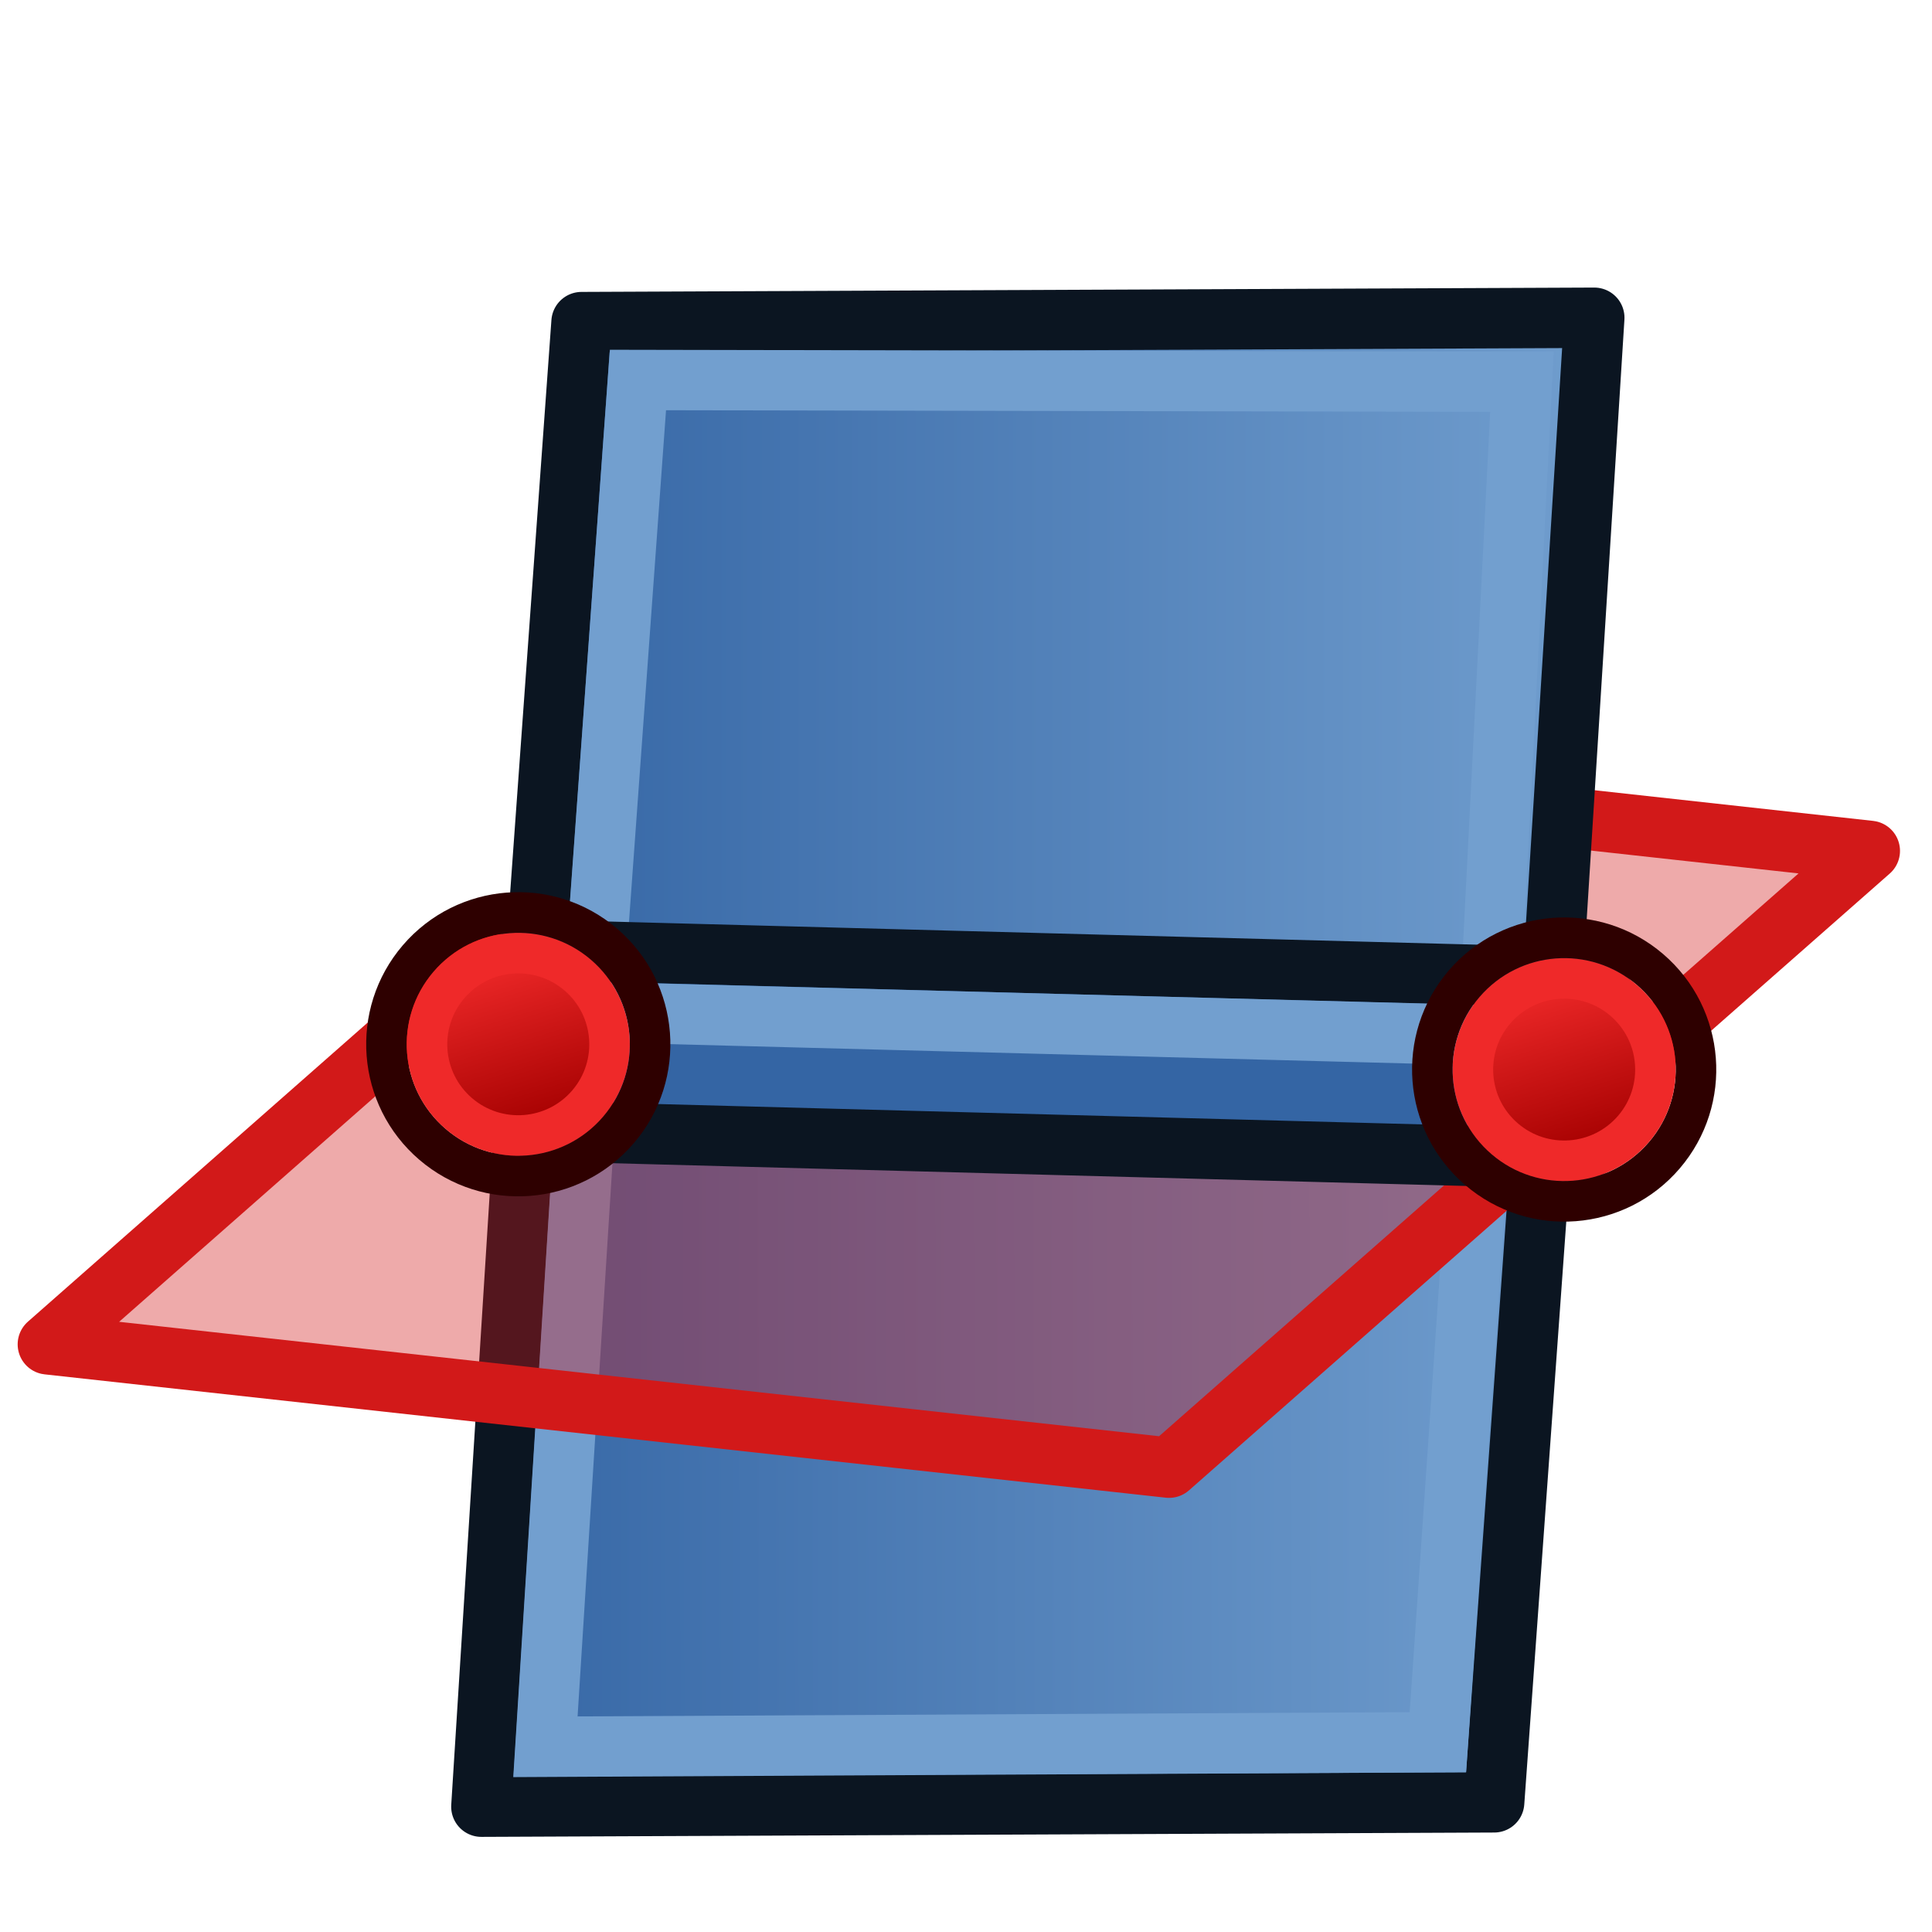
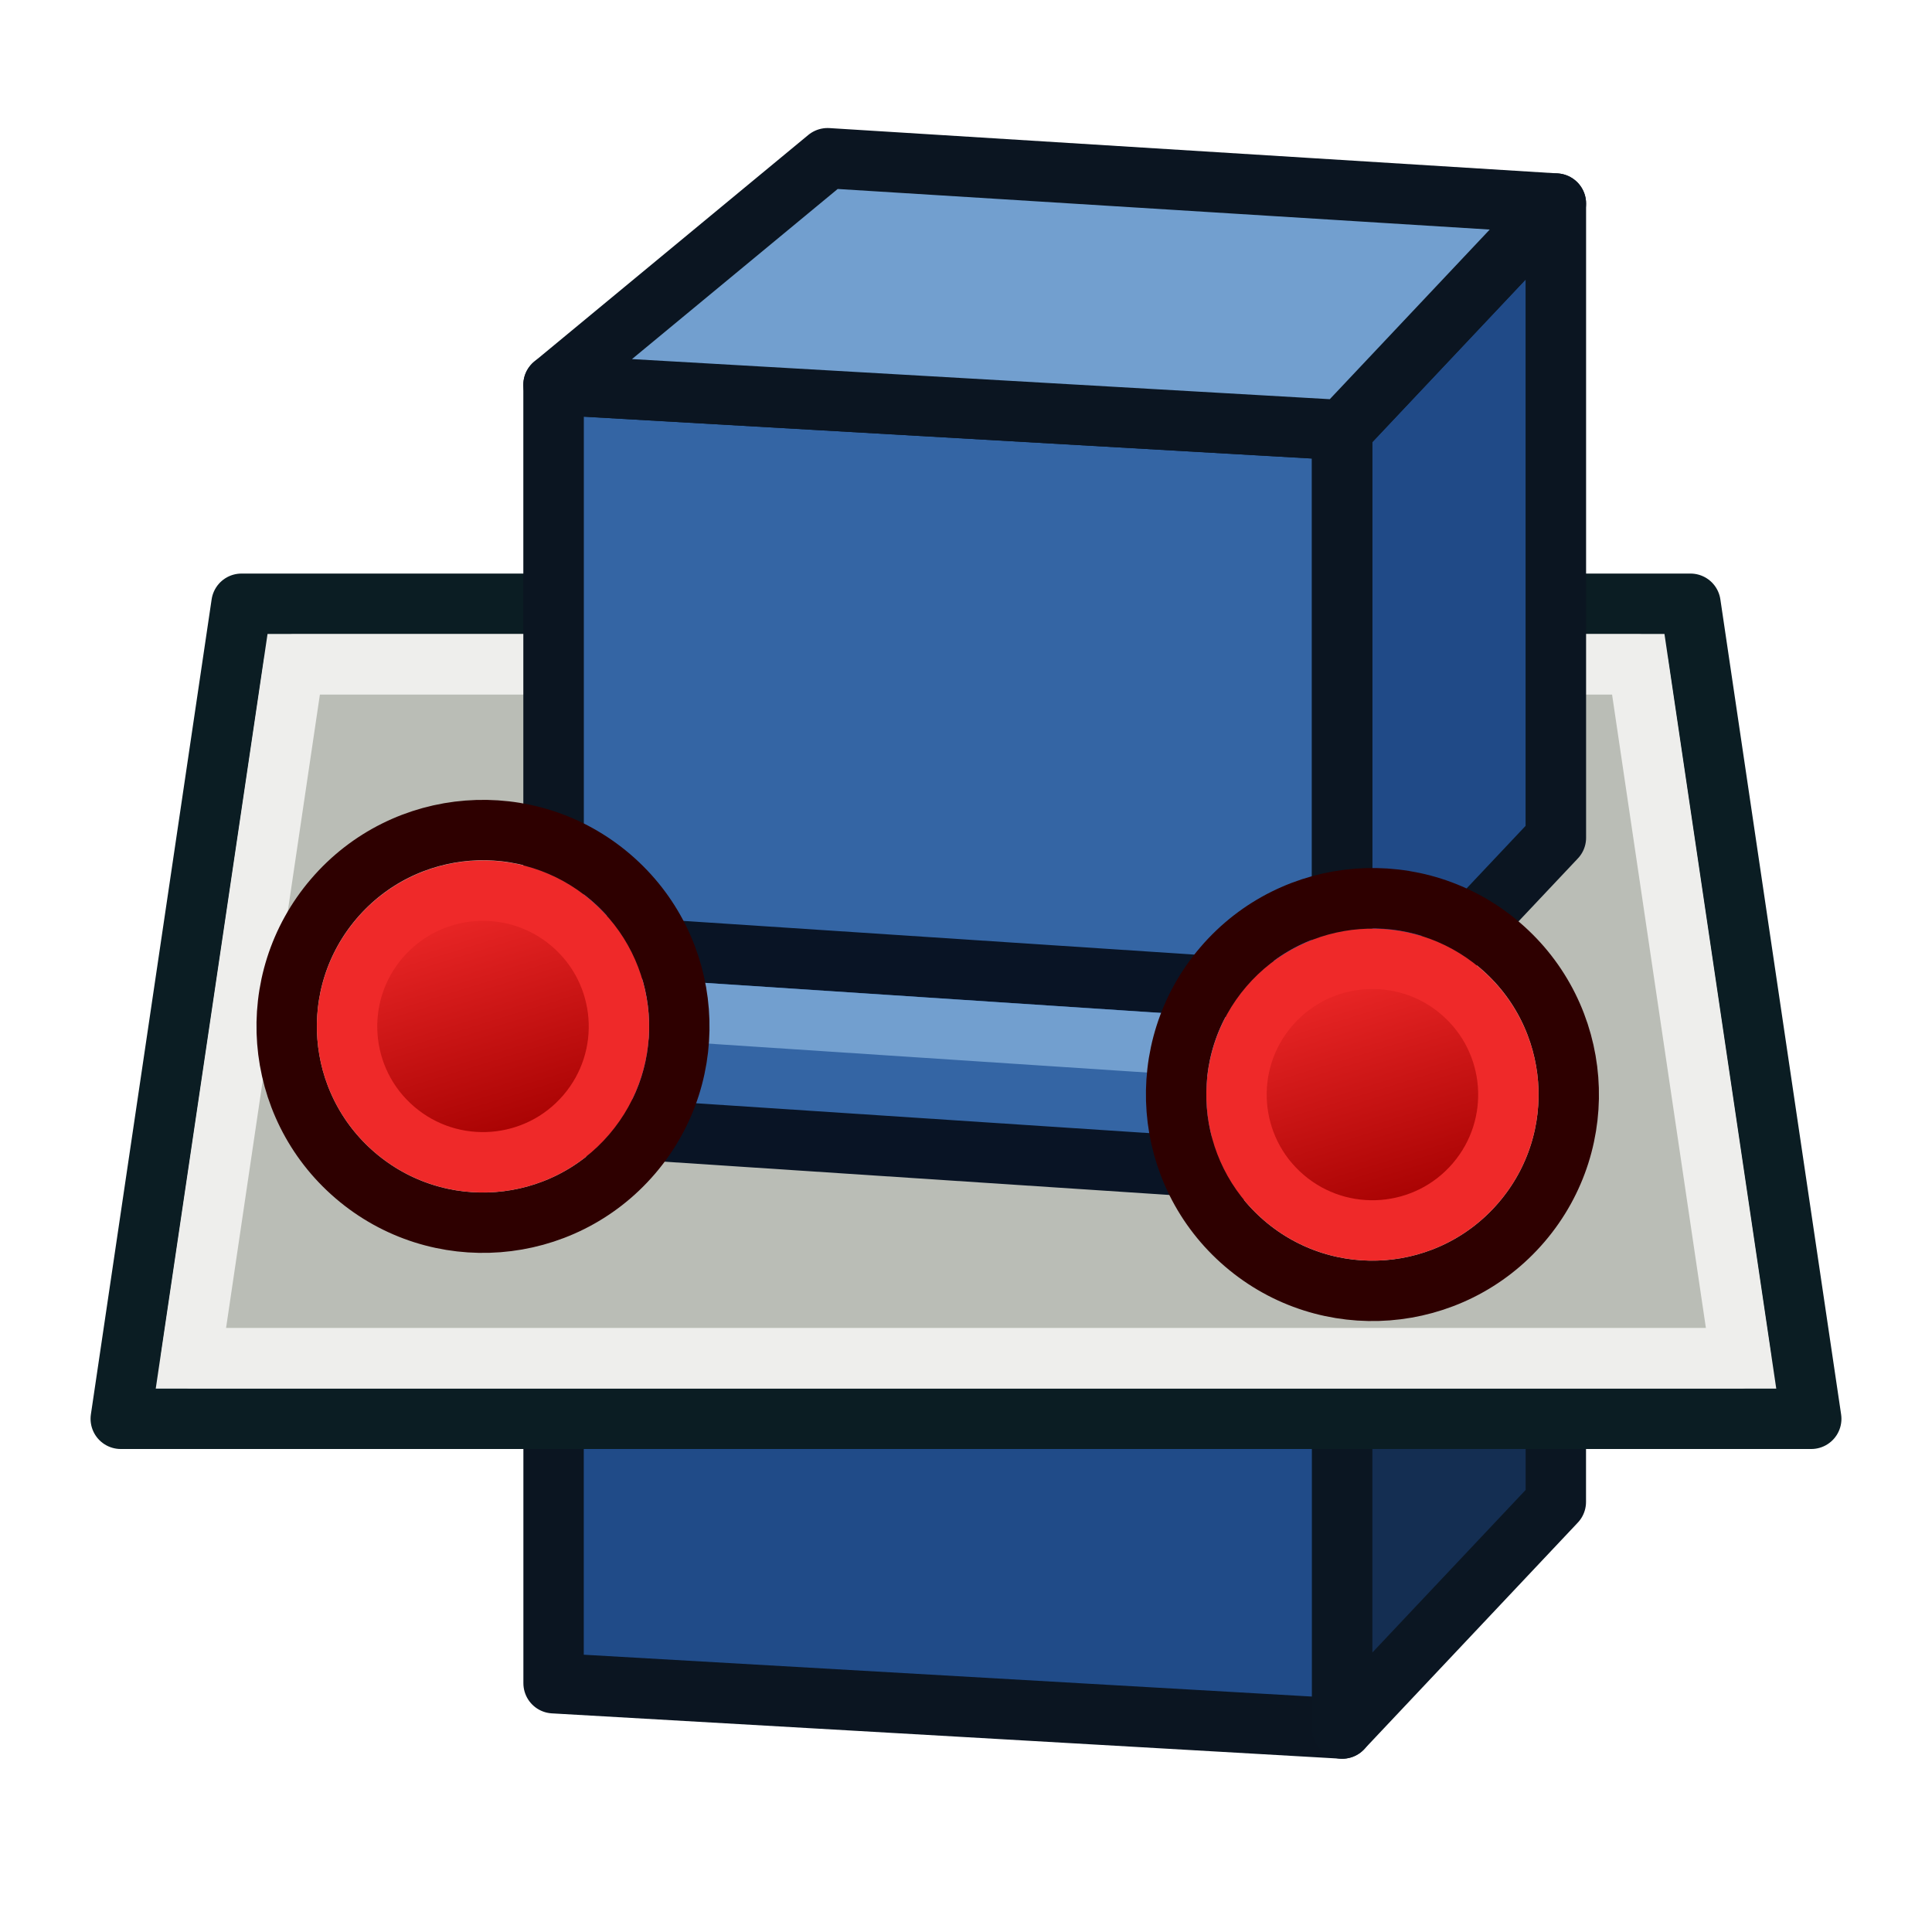
<svg xmlns="http://www.w3.org/2000/svg" xmlns:xlink="http://www.w3.org/1999/xlink" width="64" height="64" id="svg2869" version="1.1" viewBox="0 0 64 64">
  <defs id="defs2871">
    <linearGradient id="linearGradient5">
      <stop style="stop-color:#ef2929;stop-opacity:1;" offset="0" id="stop19" />
      <stop style="stop-color:#ef2929;stop-opacity:0;" offset="1" id="stop20" />
    </linearGradient>
    <linearGradient id="swatch18">
      <stop style="stop-color:#ef2929;stop-opacity:1;" offset="0" id="stop18" />
    </linearGradient>
    <linearGradient id="swatch15">
      <stop style="stop-color:#3d0000;stop-opacity:1;" offset="0" id="stop15" />
    </linearGradient>
    <linearGradient id="linearGradient5-1">
      <stop style="stop-color:#ef2929;stop-opacity:1;" offset="0" id="stop5" />
      <stop style="stop-color:#ef2929;stop-opacity:0;" offset="1" id="stop6" />
    </linearGradient>
    <linearGradient id="linearGradient3836-9">
      <stop style="stop-color:#a40000;stop-opacity:1" offset="0" id="stop3838-8" />
      <stop style="stop-color:#ef2929;stop-opacity:1" offset="1" id="stop3840-1" />
    </linearGradient>
    <linearGradient id="linearGradient3836-9-3">
      <stop style="stop-color:#a40000;stop-opacity:1" offset="0" id="stop3838-8-5" />
      <stop style="stop-color:#ef2929;stop-opacity:1" offset="1" id="stop3840-1-6" />
    </linearGradient>
-     <linearGradient y2="5" x2="-22" y1="18" x1="-18" gradientUnits="userSpaceOnUse" id="linearGradient3082" xlink:href="#linearGradient3836-9-3" />
-     <linearGradient id="linearGradient3836-9-7">
-       <stop style="stop-color:#a40000;stop-opacity:1" offset="0" id="stop3838-8-0" />
-       <stop style="stop-color:#ef2929;stop-opacity:1" offset="1" id="stop3840-1-9" />
+     <linearGradient id="linearGradient2">
+       <stop style="stop-color:#73d216;stop-opacity:1;" offset="0" id="stop1" />
+       <stop style="stop-color:#8ae234;stop-opacity:1;" offset="1" id="stop2" />
    </linearGradient>
-     <linearGradient y2="5" x2="-22" y1="18" x1="-18" gradientUnits="userSpaceOnUse" id="linearGradient3082-3" xlink:href="#linearGradient3836-9-7" />
-     <linearGradient xlink:href="#linearGradient3836-9-3" id="linearGradient3801-1-3" gradientUnits="userSpaceOnUse" x1="-18" y1="18" x2="-22" y2="5" gradientTransform="matrix(0.7634244,0,0,0.7575042,-4.596389,2.752564)" />
-     <linearGradient xlink:href="#linearGradient3836-9-3" id="linearGradient3801-1-3-2" gradientUnits="userSpaceOnUse" x1="-18" y1="18" x2="-22" y2="5" gradientTransform="matrix(0.849567,0,0,0.8430139,-2.927337,1.779038)" />
-     <linearGradient xlink:href="#linearGradient3836-9-3" id="linearGradient34" gradientUnits="userSpaceOnUse" gradientTransform="matrix(0.8260704,0,0,0.8253345,-4.009808,1.346708)" x1="-18" y1="18" x2="-22" y2="5" />
-     <linearGradient xlink:href="#linearGradient3838" id="linearGradient3844" x1="36" y1="1039.362" x2="32" y2="1003.362" gradientUnits="userSpaceOnUse" gradientTransform="translate(2.0563921e-6,-988.3622)" />
-     <linearGradient id="linearGradient3838">
-       <stop style="stop-color:#d3d7cf;stop-opacity:1;" offset="0" id="stop3840" />
-       <stop style="stop-color:#ffffff;stop-opacity:1;" offset="1" id="stop3842" />
-     </linearGradient>
-     <linearGradient xlink:href="#linearGradient3830" id="linearGradient3836" x1="36" y1="1037.362" x2="32" y2="1005.362" gradientUnits="userSpaceOnUse" gradientTransform="translate(2.0563921e-6,-988.3622)" />
-     <linearGradient id="linearGradient3830">
-       <stop style="stop-color:#ffffff;stop-opacity:1;" offset="0" id="stop3832" />
-       <stop style="stop-color:#d3d7cf;stop-opacity:1;" offset="1" id="stop3834" />
-     </linearGradient>
-     <linearGradient x1="10.504" y1="16.487" x2="5.935" y2="1.636" id="linearGradient-1" gradientTransform="scale(0.9999902,1.00001)" gradientUnits="userSpaceOnUse">
-       <stop stop-color="#A40000" offset="0%" id="stop6-9" />
-       <stop stop-color="#EF2929" offset="100%" id="stop8" />
-     </linearGradient>
-     <linearGradient xlink:href="#linearGradient3815" id="linearGradient3856" gradientUnits="userSpaceOnUse" x1="80" y1="58" x2="79" y2="42" gradientTransform="matrix(-0.00939458,-1.288221,1.677489,-0.00721454,-1.704647,126.1223)" />
+     <linearGradient xlink:href="#linearGradient3815" id="linearGradient3856" gradientUnits="userSpaceOnUse" x1="80" y1="58" x2="79" y2="42" gradientTransform="translate(2.571441,-4.982496)" />
    <linearGradient id="linearGradient3815">
      <stop style="stop-color:#3465a4;stop-opacity:1" offset="0" id="stop3817" />
      <stop style="stop-color:#729fcf;stop-opacity:1" offset="1" id="stop3819" />
    </linearGradient>
-     <linearGradient xlink:href="#linearGradient3841" id="linearGradient3858" gradientUnits="userSpaceOnUse" x1="109" y1="51" x2="105" y2="38" gradientTransform="translate(-16.82337,6.289509)" />
+     <linearGradient xlink:href="#linearGradient3841" id="linearGradient3858" gradientUnits="userSpaceOnUse" x1="109" y1="51" x2="105" y2="38" gradientTransform="translate(2.571441,-4.982496)" />
    <linearGradient id="linearGradient3841">
      <stop style="stop-color:#204a87;stop-opacity:1" offset="0" id="stop3843" />
      <stop style="stop-color:#3465a4;stop-opacity:1" offset="1" id="stop3845" />
    </linearGradient>
-     <linearGradient y2="5" x2="-22" y1="18" x1="-18" gradientTransform="matrix(0.7711485,0,0,0.7711394,-4.409097,2.585905)" gradientUnits="userSpaceOnUse" id="linearGradient3898" xlink:href="#linearGradient3836-9-3" />
+     <linearGradient xlink:href="#linearGradient3836-9-3" id="linearGradient1" gradientUnits="userSpaceOnUse" gradientTransform="matrix(0.8260704,0,0,0.8253345,-4.009808,1.346708)" x1="-18" y1="18" x2="-22" y2="5" />
+     <linearGradient xlink:href="#linearGradient3836-9-3" id="linearGradient4" gradientUnits="userSpaceOnUse" gradientTransform="matrix(0.8260704,0,0,0.8253345,-4.009808,1.346708)" x1="-18" y1="18" x2="-22" y2="5" />
    <linearGradient xlink:href="#linearGradient3815" id="linearGradient3978" gradientUnits="userSpaceOnUse" x1="-15" y1="37" x2="-19" y2="37" gradientTransform="rotate(15,69.46815,244.3832)" />
-     <linearGradient xlink:href="#linearGradient3836-9-3" id="linearGradient25" gradientUnits="userSpaceOnUse" gradientTransform="matrix(0.8260704,0,0,0.8253345,-4.009808,1.346708)" x1="-18" y1="18" x2="-22" y2="5" />
-     <linearGradient xlink:href="#linearGradient3815" id="linearGradient3748" x1="21.866" y1="14.823" x2="59.168" y2="14.823" gradientUnits="userSpaceOnUse" gradientTransform="translate(-5.354582,7.649402)" />
-     <linearGradient xlink:href="#linearGradient3815" id="linearGradient3783" gradientUnits="userSpaceOnUse" gradientTransform="rotate(180,37.0571,31.36255)" x1="59.093" y1="15.588" x2="21.261" y2="15.673" />
-     <linearGradient xlink:href="#linearGradient3836-9" id="linearGradient25-8" gradientUnits="userSpaceOnUse" gradientTransform="matrix(0.8260704,0,0,0.8253345,-4.009808,1.346708)" x1="-18" y1="18" x2="-22" y2="5" />
+     <linearGradient y2="34.72" x2="54.103" y1="29.28" x1="23.759" gradientTransform="matrix(0,0.2930368,0.2620307,0,23.61502,21.74555)" gradientUnits="userSpaceOnUse" id="linearGradient3012" xlink:href="#linearGradient3895" />
+     <linearGradient id="linearGradient3895">
+       <stop style="stop-color:#729fcf;stop-opacity:1;" offset="0" id="stop3897" />
+       <stop style="stop-color:#204a87;stop-opacity:1;" offset="1" id="stop3899" />
+     </linearGradient>
  </defs>
-   <path style="fill:url(#linearGradient3783);fill-opacity:1;stroke:#0b1521;stroke-width:2;stroke-linecap:butt;stroke-linejoin:round;stroke-miterlimit:4;stroke-dasharray:none;stroke-opacity:1" d="M 51.251,35.357 49.496,59.705 15.946,59.849 17.509,35.017" id="path3606-0" />
-   <path style="fill:none;stroke:#729fcf;stroke-width:2;stroke-linecap:butt;stroke-linejoin:miter;stroke-miterlimit:4;stroke-dasharray:none;stroke-opacity:1" d="M 49.179,35.191 47.632,57.713 18.068,57.864 19.506,35.06" id="path4286-5" />
-   <path id="path3027" d="M 1.585,44.533 24.798,24.1 61.94,28.187 38.726,48.619 Z" style="fill:#d21919;fill-opacity:0.368;stroke:#d21919;stroke-width:2;stroke-linecap:butt;stroke-linejoin:round;stroke-miterlimit:4;stroke-dasharray:none;stroke-opacity:1" />
-   <path style="fill:url(#linearGradient3748);fill-opacity:1;stroke:#0b1521;stroke-width:2;stroke-linecap:butt;stroke-linejoin:round;stroke-miterlimit:4;stroke-dasharray:none;stroke-opacity:1" d="M 17.509,35.017 19.264,10.67 52.813,10.526 51.251,35.357" id="path3606" />
-   <path style="fill:none;stroke:#729fcf;stroke-width:2;stroke-linecap:butt;stroke-linejoin:miter;stroke-miterlimit:4;stroke-dasharray:none;stroke-opacity:1" d="m 19.506,35.06 1.627,-22.472 29.283,0.056 -1.154,22.652" id="path4286" />
-   <path style="fill:none;stroke:#0b1521;stroke-width:8;stroke-linecap:round;stroke-linejoin:miter;stroke-miterlimit:4;stroke-dasharray:none;stroke-dashoffset:0;stroke-opacity:1" d="m 18.462,34.483 32.789,0.874" id="path3921" />
-   <path style="fill:none;stroke:#3465a4;stroke-width:4;stroke-linecap:round;stroke-linejoin:miter;stroke-miterlimit:4;stroke-dasharray:none;stroke-dashoffset:0;stroke-opacity:1" d="m 18.462,34.483 32.789,0.874" id="path3921-4" />
-   <path style="display:inline;fill:none;stroke:#729fcf;stroke-width:2;stroke-linecap:round;stroke-linejoin:miter;stroke-miterlimit:4;stroke-dasharray:none;stroke-dashoffset:0;stroke-opacity:1" d="m 18.158,33.483 33.405,0.874" id="path11" />
-   <g transform="matrix(0.5228604,0,0,0.5228603,62.25514,29.78816)" id="g25" style="stroke-width:1.284">
-     <path style="fill:none;stroke:#2e0000;stroke-width:2.568;stroke-miterlimit:4;stroke-dasharray:none;stroke-opacity:1" id="path24" d="M -26.311,5.358 A 8.352,8.352 0.02 1 1 -13.623,16.223 8.352,8.352 0.02 1 1 -26.311,5.358 Z" />
-     <path style="fill:url(#linearGradient25);fill-opacity:1;stroke:#ef2929;stroke-width:2.568;stroke-miterlimit:4;stroke-dasharray:none;stroke-opacity:1" id="path25" d="m -24.359,7.036 a 5.782,5.777 0 1 1 8.784,7.516 5.782,5.777 0 0 1 -8.784,-7.516 z" />
-   </g>
-   <g transform="matrix(0.5228604,0,0,0.5228603,27.60866,28.95046)" id="g25-7" style="stroke-width:1.284">
-     <path style="fill:none;stroke:#2e0000;stroke-width:2.568;stroke-miterlimit:4;stroke-dasharray:none;stroke-opacity:1" id="path24-7" d="M -26.311,5.358 A 8.352,8.352 0.02 1 1 -13.623,16.223 8.352,8.352 0.02 1 1 -26.311,5.358 Z" />
-     <path style="fill:url(#linearGradient25-8);fill-opacity:1;stroke:#ef2929;stroke-width:2.568;stroke-miterlimit:4;stroke-dasharray:none;stroke-opacity:1" id="path25-2" d="m -24.359,7.036 a 5.782,5.777 0 1 1 8.784,7.516 5.782,5.777 0 0 1 -8.784,-7.516 z" />
+   <g id="layer3" style="display:inline">
+     <path id="path23" d="M 18.338,34.745 V 55.759 L 44.462,57.26 V 36.247 Z" style="display:inline;fill:#204b88;fill-opacity:1;stroke:#0b1521;stroke-width:2;stroke-linecap:butt;stroke-linejoin:round;stroke-opacity:1" />
+     <path id="path24" d="m 44.462,57.26 7.077,-7.507 V 28.74 L 44.462,36.247 Z" style="display:inline;fill:#142e52;fill-opacity:1;stroke:#0b1622;stroke-width:2;stroke-linecap:butt;stroke-linejoin:round;stroke-opacity:1" />
+     <path style="fill:#eeeeec;stroke:#0b1d23;stroke-width:2;stroke-linecap:round;stroke-linejoin:round;fill-opacity:1;stroke-opacity:1" d="M 4,47 H 60 L 56,20 H 8 Z" id="path2" />
+     <path style="fill:#babdb6;stroke:#eeeeec;stroke-width:2;stroke-linecap:round;stroke-linejoin:round;stroke-opacity:1;fill-opacity:1" d="m 9.734,34.01 h 44.531 l 3.404,22.98 H 6.33 Z" id="path22" transform="translate(0,-12)" />
+     <g id="g3849" transform="matrix(0.7538456,0,0,0.7506574,-31.09226,-12.79009)" style="display:inline;stroke-width:1.329">
+       <path id="path3023" d="m 65.571,34.018 v 27.993 l 34.653,2 V 36.018 Z" style="fill:#3465a4;fill-opacity:1;stroke:#0b1521;stroke-width:2.659;stroke-linecap:butt;stroke-linejoin:round;stroke-opacity:1" />
+       <path id="path3025" d="m 100.225,64.01 9.388,-10 V 26.018 l -9.388,10 z" style="fill:#204a87;fill-opacity:1;stroke:#0b1521;stroke-width:2.659;stroke-linecap:butt;stroke-linejoin:round;stroke-opacity:1" />
+       <path id="path3027" d="m 65.571,34.018 12.041,-10 32,2 -9.388,10 z" style="fill:#729fcf;stroke:#0b1521;stroke-width:2.659;stroke-linecap:butt;stroke-linejoin:round;stroke-opacity:1" />
+     </g>
+     <g id="g2" style="display:inline" transform="translate(10.75,9.499977)">
+       <path style="fill:none;stroke:#091425;stroke-width:8;stroke-linecap:round;stroke-linejoin:round;stroke-dasharray:none;stroke-opacity:1;paint-order:markers fill stroke" d="M 7.875,24.75 30.625,26.25" id="path1-4" />
+       <path style="display:inline;fill:none;stroke:#3465a4;stroke-width:4;stroke-linecap:round;stroke-linejoin:round;stroke-dasharray:none;paint-order:markers fill stroke;stroke-opacity:1" d="M 7.875,24.75 30.625,26.25" id="path1-7-5" />
+       <path style="display:inline;fill:none;stroke:#729fcf;stroke-width:2;stroke-linecap:round;stroke-linejoin:round;stroke-dasharray:none;stroke-opacity:1;paint-order:markers fill stroke" d="M 7.875,23.75 30.625,25.25" id="path1-7-0-5" />
+     </g>
+     <g transform="matrix(0.7786946,0,0,0.7786945,61.01193,27.8555)" id="g3797-9-5-5-1" style="stroke-width:1.284">
+       <path style="fill:none;stroke:#2e0000;stroke-width:2.568;stroke-miterlimit:4;stroke-dasharray:none;stroke-opacity:1" id="path4250-71-6-6-7" d="M -26.311,5.358 A 8.352,8.352 0.02 1 1 -13.623,16.223 8.352,8.352 0.02 1 1 -26.311,5.358 Z" />
+       <path style="fill:url(#linearGradient1);fill-opacity:1;stroke:#ef2929;stroke-width:2.568;stroke-miterlimit:4;stroke-dasharray:none;stroke-opacity:1" id="path4250-7-3-2-2-1" d="m -24.359,7.036 a 5.782,5.777 0 1 1 8.784,7.516 5.782,5.777 0 0 1 -8.784,-7.516 z" />
+     </g>
+     <g transform="matrix(0.7786946,0,0,0.7786945,31.54827,25.59776)" id="g4" style="stroke-width:1.284">
+       <path style="fill:none;stroke:#2e0000;stroke-width:2.568;stroke-miterlimit:4;stroke-dasharray:none;stroke-opacity:1" id="path3" d="M -26.311,5.358 A 8.352,8.352 0.02 1 1 -13.623,16.223 8.352,8.352 0.02 1 1 -26.311,5.358 Z" />
+       <path style="fill:url(#linearGradient4);fill-opacity:1;stroke:#ef2929;stroke-width:2.568;stroke-miterlimit:4;stroke-dasharray:none;stroke-opacity:1" id="path4" d="m -24.359,7.036 a 5.782,5.777 0 1 1 8.784,7.516 5.782,5.777 0 0 1 -8.784,-7.516 z" />
+     </g>
  </g>
</svg>
